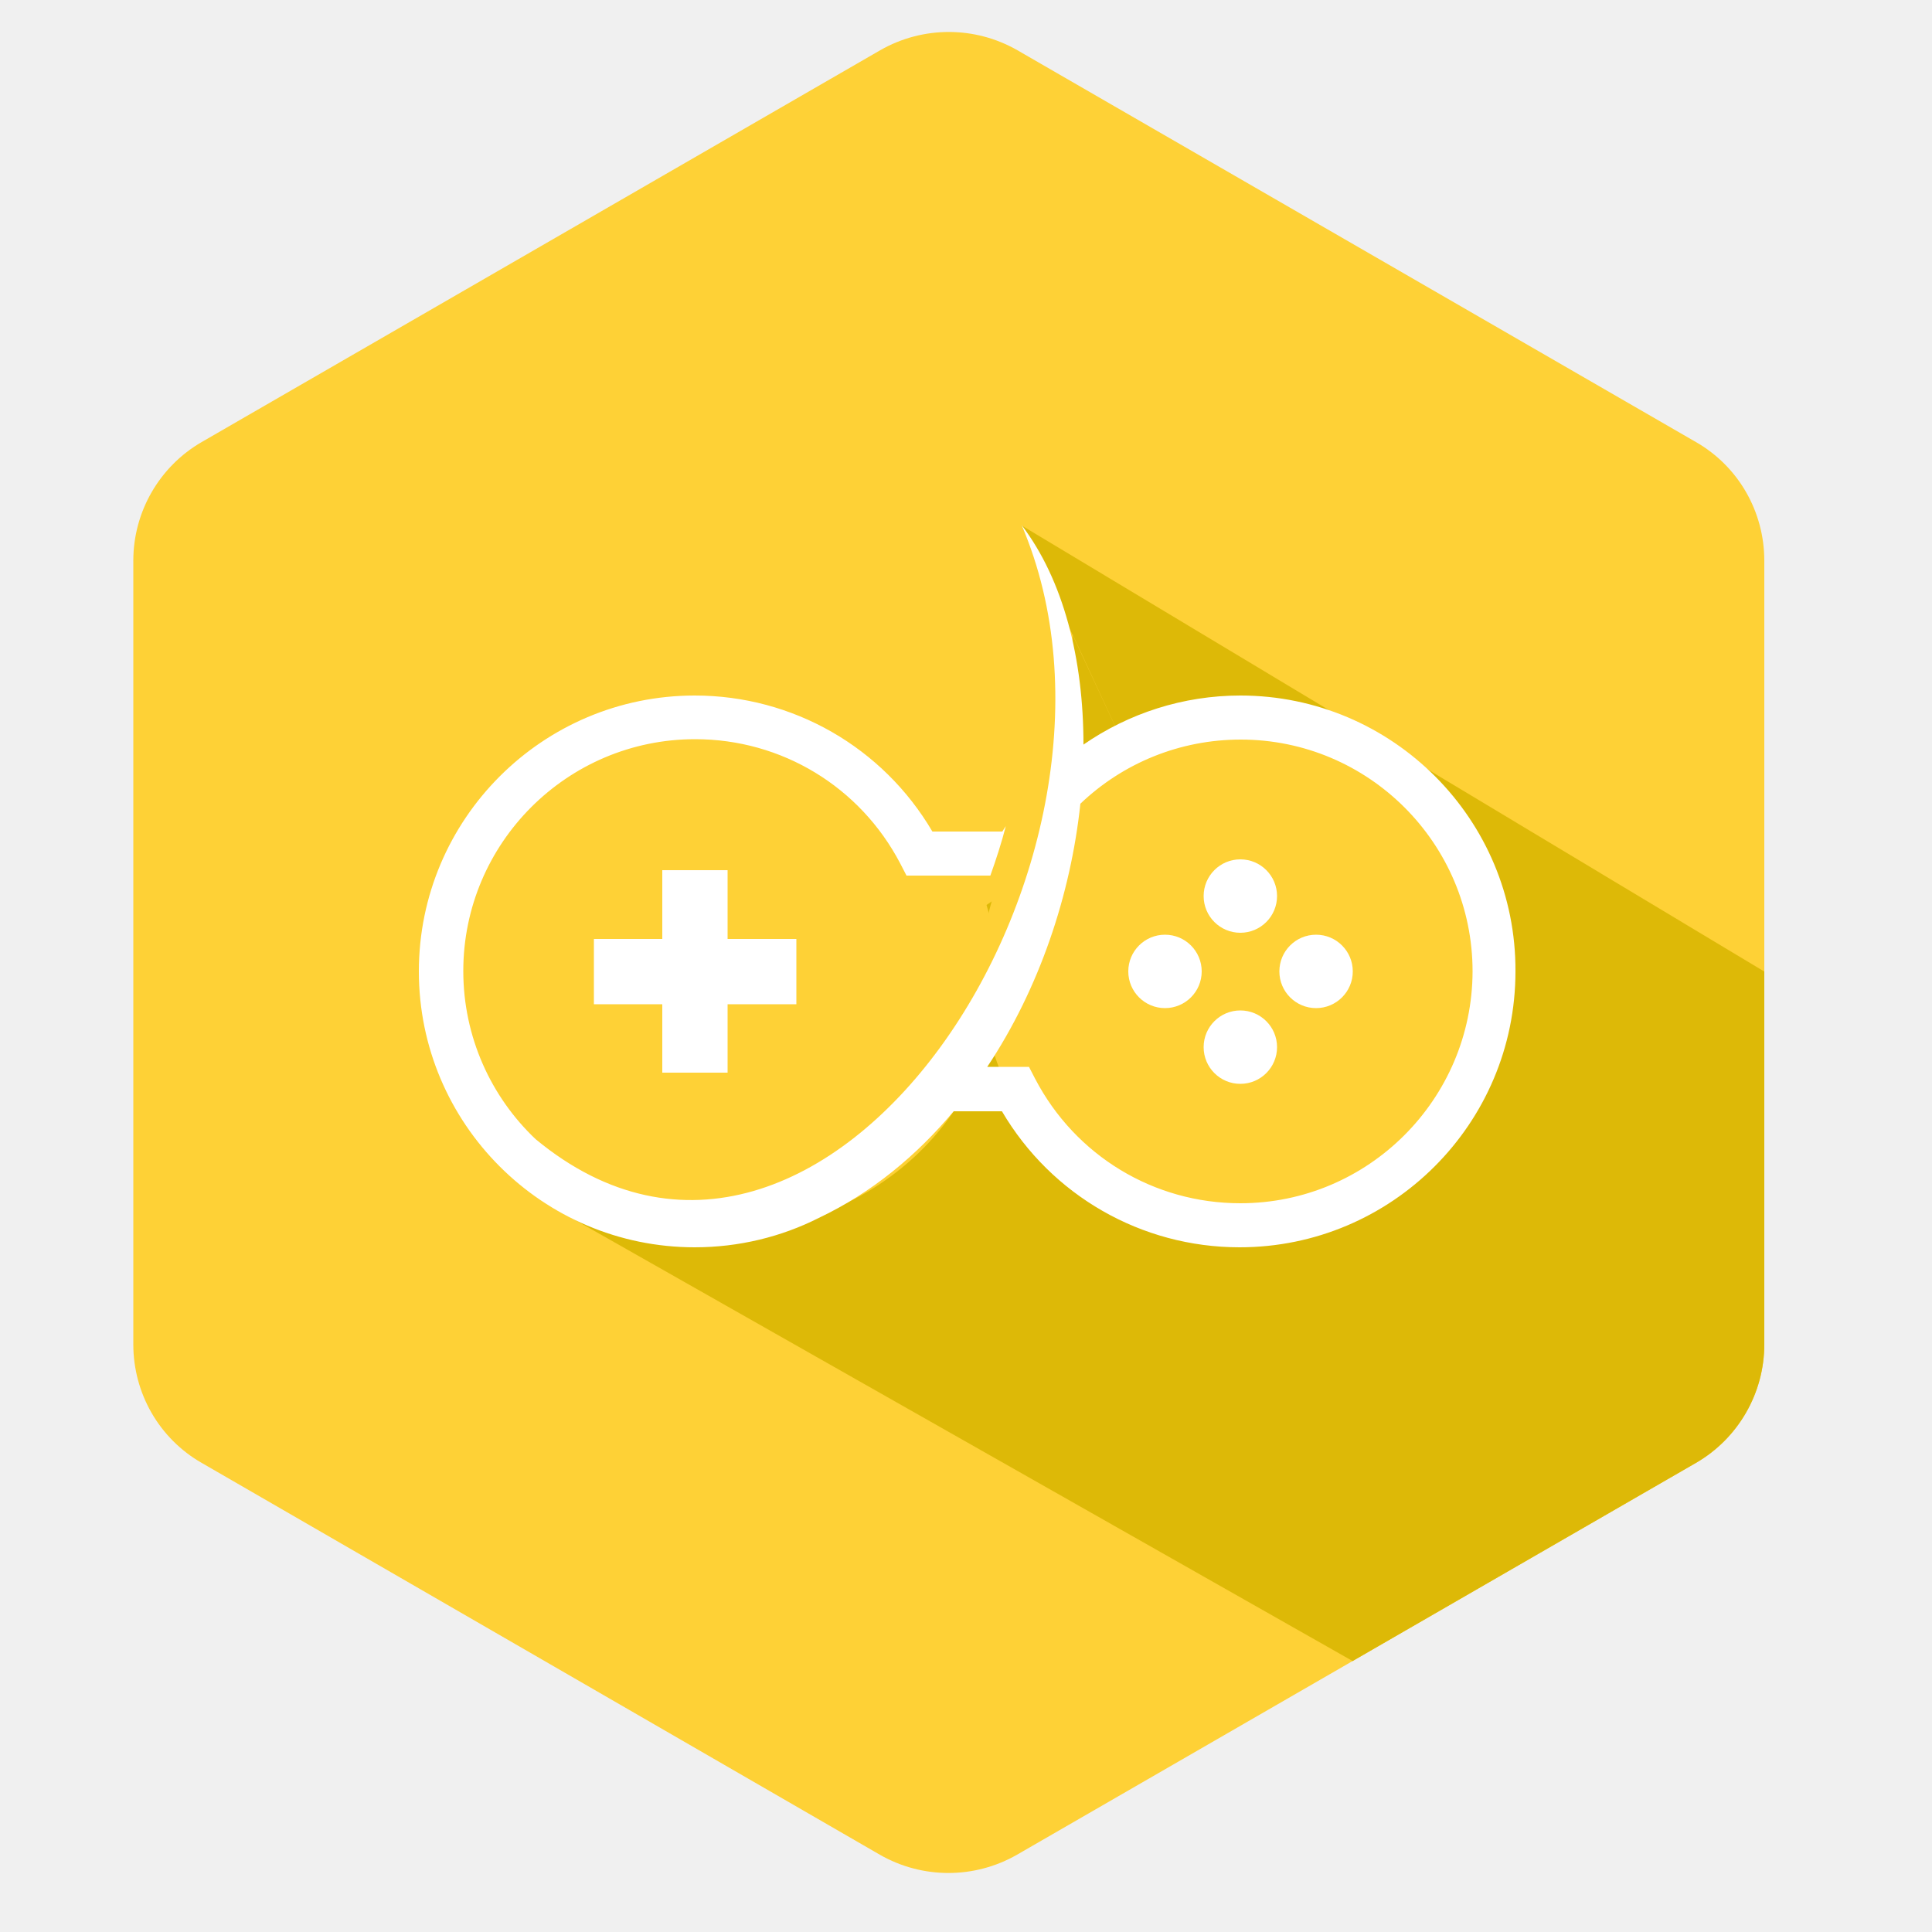
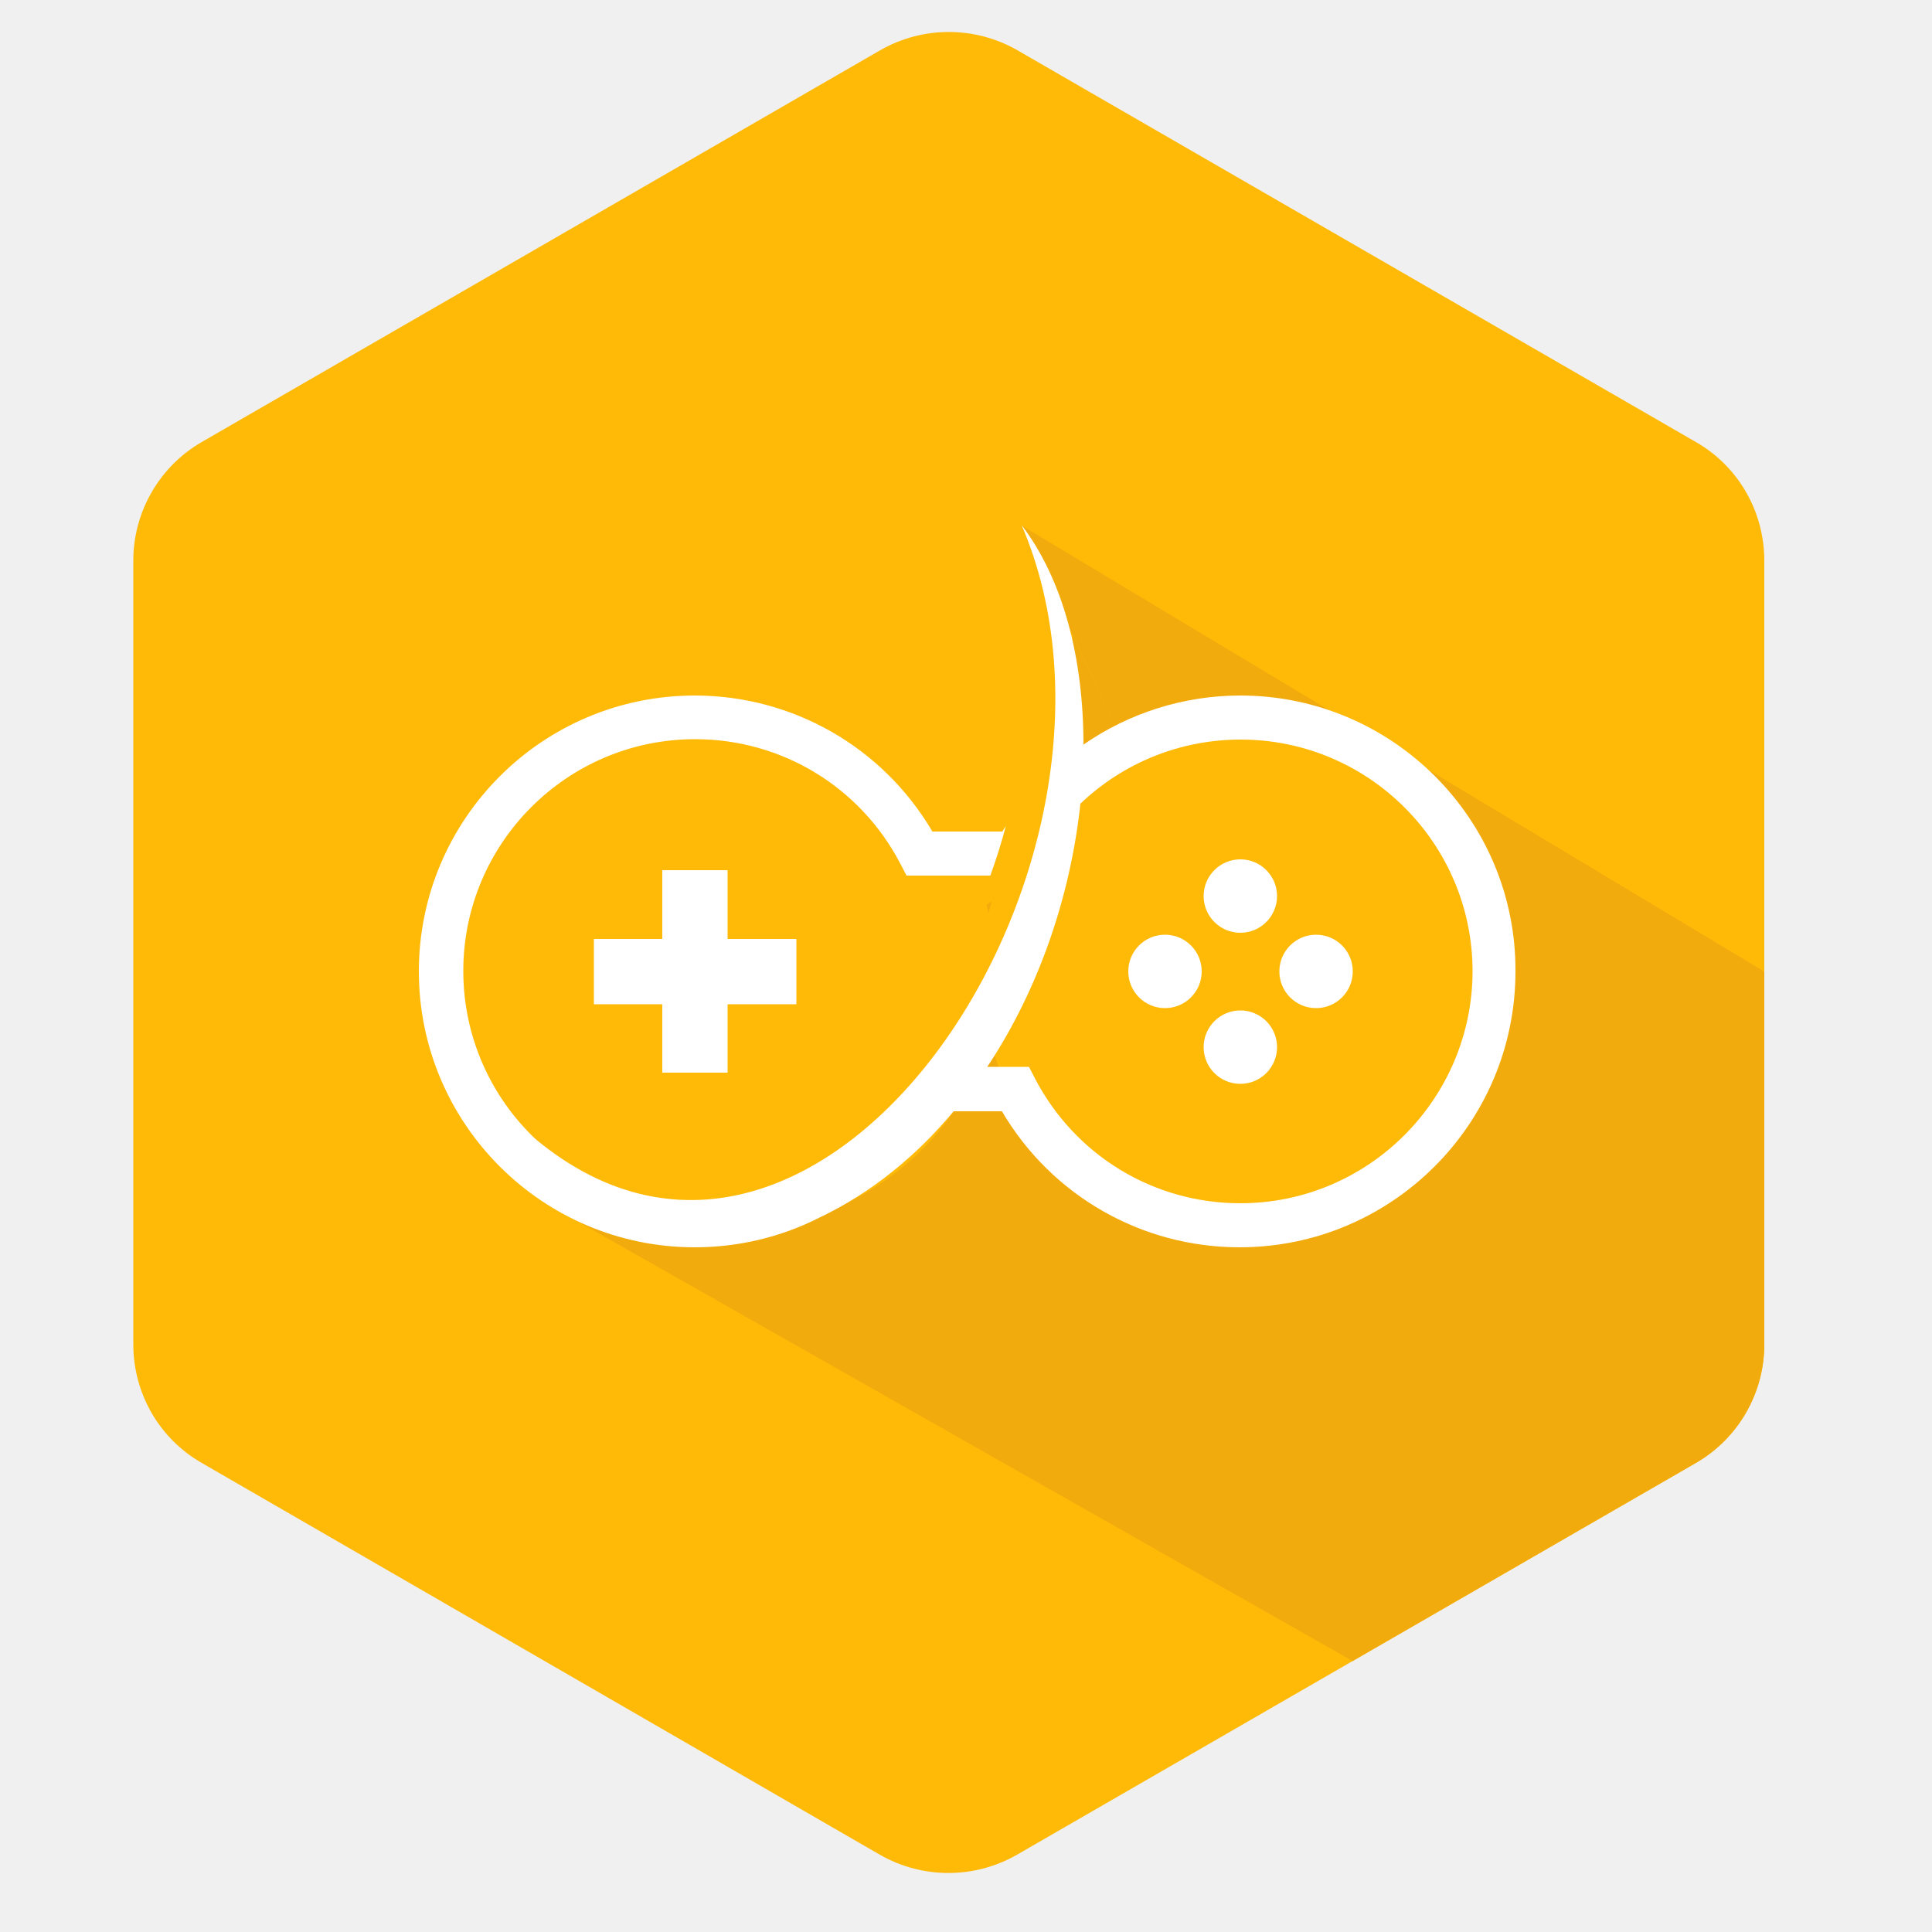
- <svg xmlns="http://www.w3.org/2000/svg" xmlns:xlink="http://www.w3.org/1999/xlink" version="1.1" x="0px" y="0px" viewBox="0 0 500 500" style="enable-background:new 0 0 500 500;" xml:space="preserve">
+ <svg xmlns="http://www.w3.org/2000/svg" xmlns:xlink="http://www.w3.org/1999/xlink" version="1.1" id="Слой_1" x="0px" y="0px" viewBox="0 0 500 500" style="enable-background:new 0 0 500 500;" xml:space="preserve">
  <style type="text/css">
- 	.st0{fill:#FED136;}
- 	.st1{clip-path:url(#XMLID_39_);fill:#DDB907;}
+ 	.st0{fill:#FFBA08;}
+ 	.st1{clip-path:url(#SVGID_2_);fill:#F2AB0C;}
	.st2{fill:#FFFFFF;}
</style>
-   <g id="Слой_1">
-     <path id="XMLID_1_" class="st0" d="M438.9,378.6L263.2,480c-11,6.3-24.5,6.3-35.5,0L52.2,378.6c-11-6.3-17.7-18-17.7-30.7l0-202.8   c0-12.7,6.8-24.4,17.7-30.7L227.8,13c11-6.3,24.5-6.3,35.5,0l175.6,101.4c11,6.3,17.7,18,17.7,30.7l0,202.8   C456.6,360.6,449.8,372.3,438.9,378.6z" />
+   <g id="Слой_1_1_">
+     <path id="XMLID_1_" class="st0" d="M438.9,378.6L263.2,480c-11,6.3-24.5,6.3-35.5,0L52.2,378.6c-11-6.3-17.7-18-17.7-30.7V145.1   c0-12.7,6.8-24.4,17.7-30.7L227.8,13c11-6.3,24.5-6.3,35.5,0l175.6,101.4c11,6.3,17.7,18,17.7,30.7v202.8   C456.6,360.6,449.8,372.3,438.9,378.6z" />
  </g>
-   <g id="Слой_1__x28_копия_x29_">
-     <g id="XMLID_16_">
+   <g>
+     <g>
      <defs>
-         <path id="XMLID_13_" d="M438.9,378.6L263.2,480c-11,6.3-24.5,6.3-35.5,0L52.2,378.6c-11-6.3-17.7-18-17.7-30.7l0-202.8     c0-12.7,6.8-24.4,17.7-30.7L227.8,13c11-6.3,24.5-6.3,35.5,0l175.6,101.4c11,6.3,17.7,18,17.7,30.7l0,202.8     C456.6,360.6,449.8,372.3,438.9,378.6z" />
+         <path id="SVGID_1_" d="M438.9,378.6L263.2,480c-11,6.3-24.5,6.3-35.5,0L52.2,378.6c-11-6.3-17.7-18-17.7-30.7V145.1     c0-12.7,6.8-24.4,17.7-30.7L227.8,13c11-6.3,24.5-6.3,35.5,0l175.6,101.4c11,6.3,17.7,18,17.7,30.7v202.8     C456.6,360.6,449.8,372.3,438.9,378.6z" />
      </defs>
-       <clipPath id="XMLID_39_">
-         <use xlink:href="#XMLID_13_" style="overflow:visible;" />
+       <clipPath id="SVGID_2_">
+         <use xlink:href="#SVGID_1_" style="overflow:visible;" />
      </clipPath>
      <path id="XMLID_15_" class="st1" d="M141.2,311.4L297,206l-32.6-70l192.3,115.5l4.9,119.2l-111.5,59.2L141.2,311.4z M278,218.8    l19-12.8l-19.4-41.8L278,218.8z" />
    </g>
  </g>
  <g id="Слой_5">
    <circle id="XMLID_2_" class="st0" cx="321" cy="252" r="67" />
    <ellipse id="XMLID_14_" class="st0" cx="185.4" cy="252" rx="72.5" ry="67" />
  </g>
  <g id="Слой_2">
    <polygon id="XMLID_11_" class="st2" points="206.1,259.9 188.3,259.9 188.3,277.6 171.4,277.6 171.4,259.9 153.7,259.9 153.7,243    171.4,243 171.4,225.2 188.3,225.2 188.3,243 206.1,243  " />
    <circle id="XMLID_10_" class="st2" cx="301.5" cy="251.4" r="9.5" />
    <circle id="XMLID_9_" class="st2" cx="321" cy="271" r="9.5" />
    <circle id="XMLID_8_" class="st2" cx="321" cy="231.9" r="9.5" />
    <circle id="XMLID_7_" class="st2" cx="340.6" cy="251.4" r="9.5" />
-     <path id="XMLID_4_" class="st2" d="M321,180c-14.8,0-28.9,4.6-40.6,12.7c0-22.2-5.2-42.6-16-56.8c37,86.4-51.1,220.8-125.8,158.9   c-11.5-10.9-18.7-26.4-18.7-43.5c0-33.1,26.9-60,60-60c22.4,0,42.7,12.3,53.1,32.2l1.6,3.1h21.7c1.5-4.2,2.9-8.5,4-12.8   c-0.3,0.5-0.6,0.9-0.9,1.4h-18.1c-12.8-21.8-36.1-35.2-61.5-35.2c-39.4,0-71.4,32-71.4,71.4c0,39.4,32,71.4,71.4,71.4   c11.4,0,22.4-2.7,32.1-7.6h0c13.7-6.5,25.3-16.1,34.9-27.6h12.5c12.8,21.8,36.1,35.2,61.5,35.2c39.4,0,71.4-32,71.4-71.4   C392.4,212.1,360.4,180,321,180z M321,311.4c-22.4,0-42.7-12.3-53.1-32.2l-1.6-3.1h-10.8c13.5-20.3,21.6-44.6,24.1-68.1   c11-10.5,25.7-16.6,41.5-16.6c33.1,0,60,26.9,60,60C381,284.5,354.1,311.4,321,311.4z" />
+     <path id="XMLID_4_" class="st2" d="M321,180c-14.8,0-28.9,4.6-40.6,12.7c0-22.2-5.2-42.6-16-56.8c37,86.4-51.1,220.8-125.8,158.9   c-11.5-10.9-18.7-26.4-18.7-43.5c0-33.1,26.9-60,60-60c22.4,0,42.7,12.3,53.1,32.2l1.6,3.1h21.7c1.5-4.2,2.9-8.5,4-12.8   c-0.3,0.5-0.6,0.9-0.9,1.4h-18.1c-12.8-21.8-36.1-35.2-61.5-35.2c-39.4,0-71.4,32-71.4,71.4s32,71.4,71.4,71.4   c11.4,0,22.4-2.7,32.1-7.6l0,0c13.7-6.5,25.3-16.1,34.9-27.6h12.5c12.8,21.8,36.1,35.2,61.5,35.2c39.4,0,71.4-32,71.4-71.4   C392.4,212.1,360.4,180,321,180z M321,311.4c-22.4,0-42.7-12.3-53.1-32.2l-1.6-3.1h-10.8c13.5-20.3,21.6-44.6,24.1-68.1   c11-10.5,25.7-16.6,41.5-16.6c33.1,0,60,26.9,60,60C381,284.5,354.1,311.4,321,311.4z" />
  </g>
</svg>
